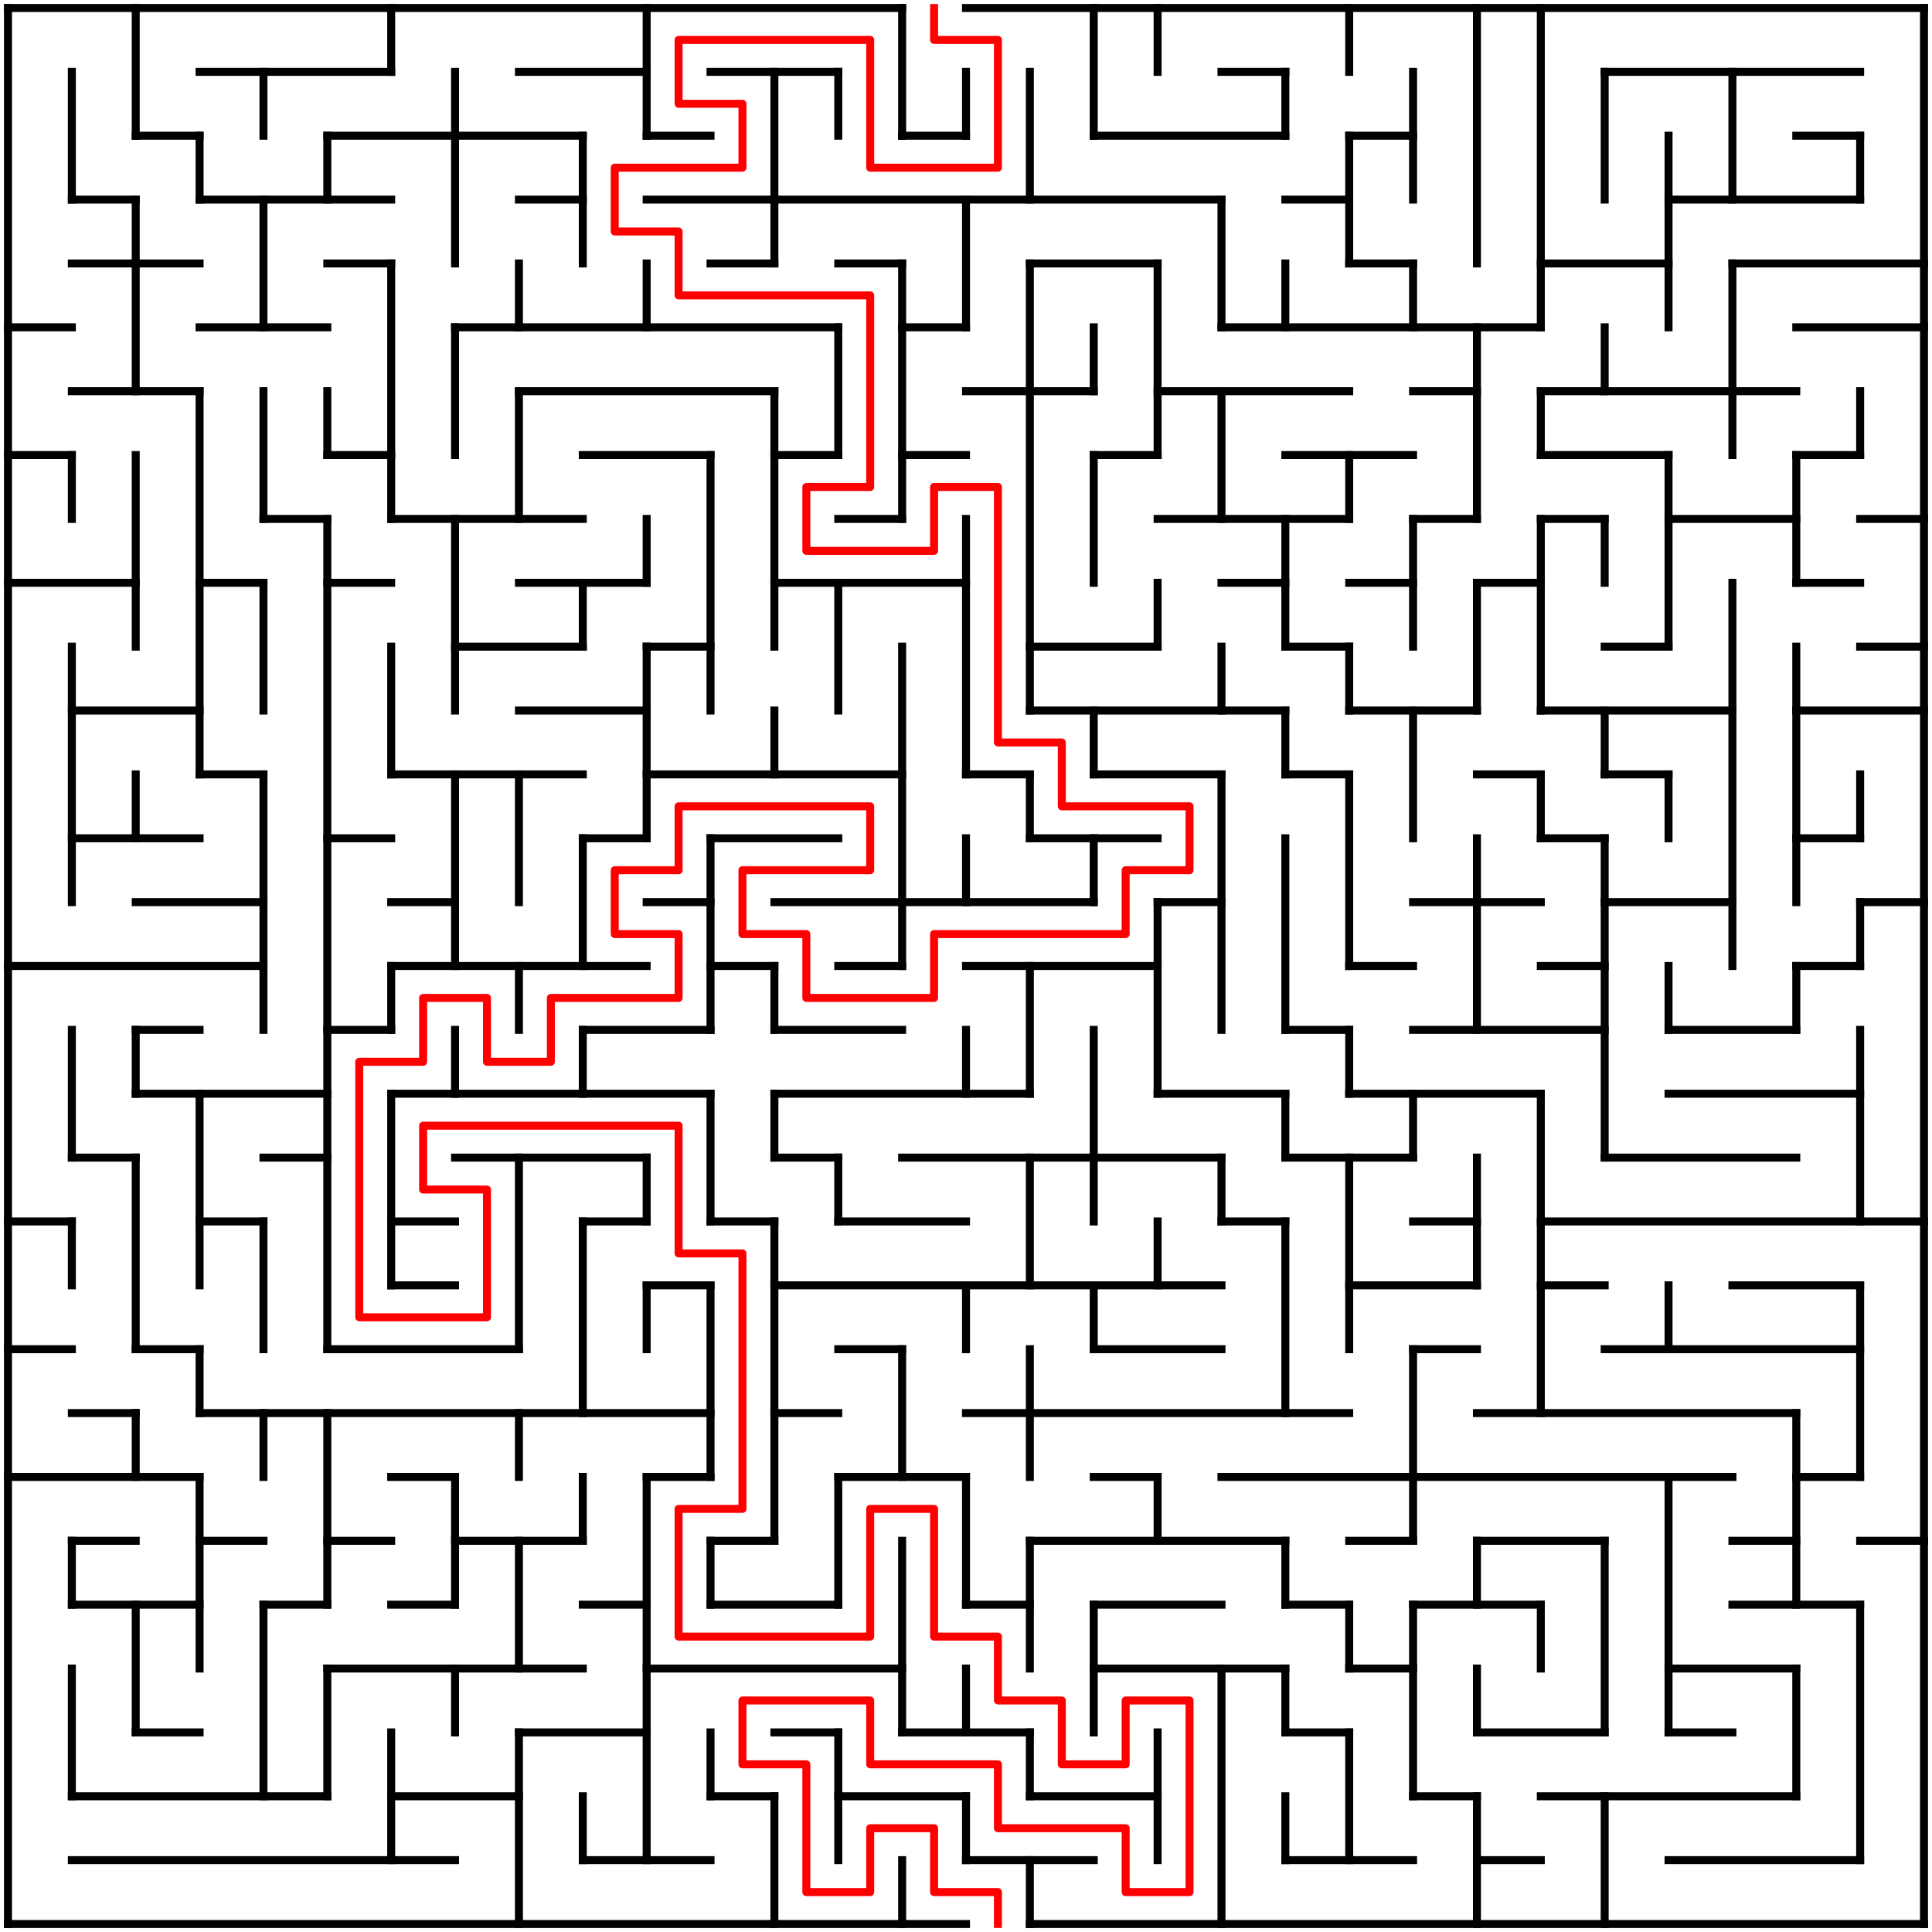
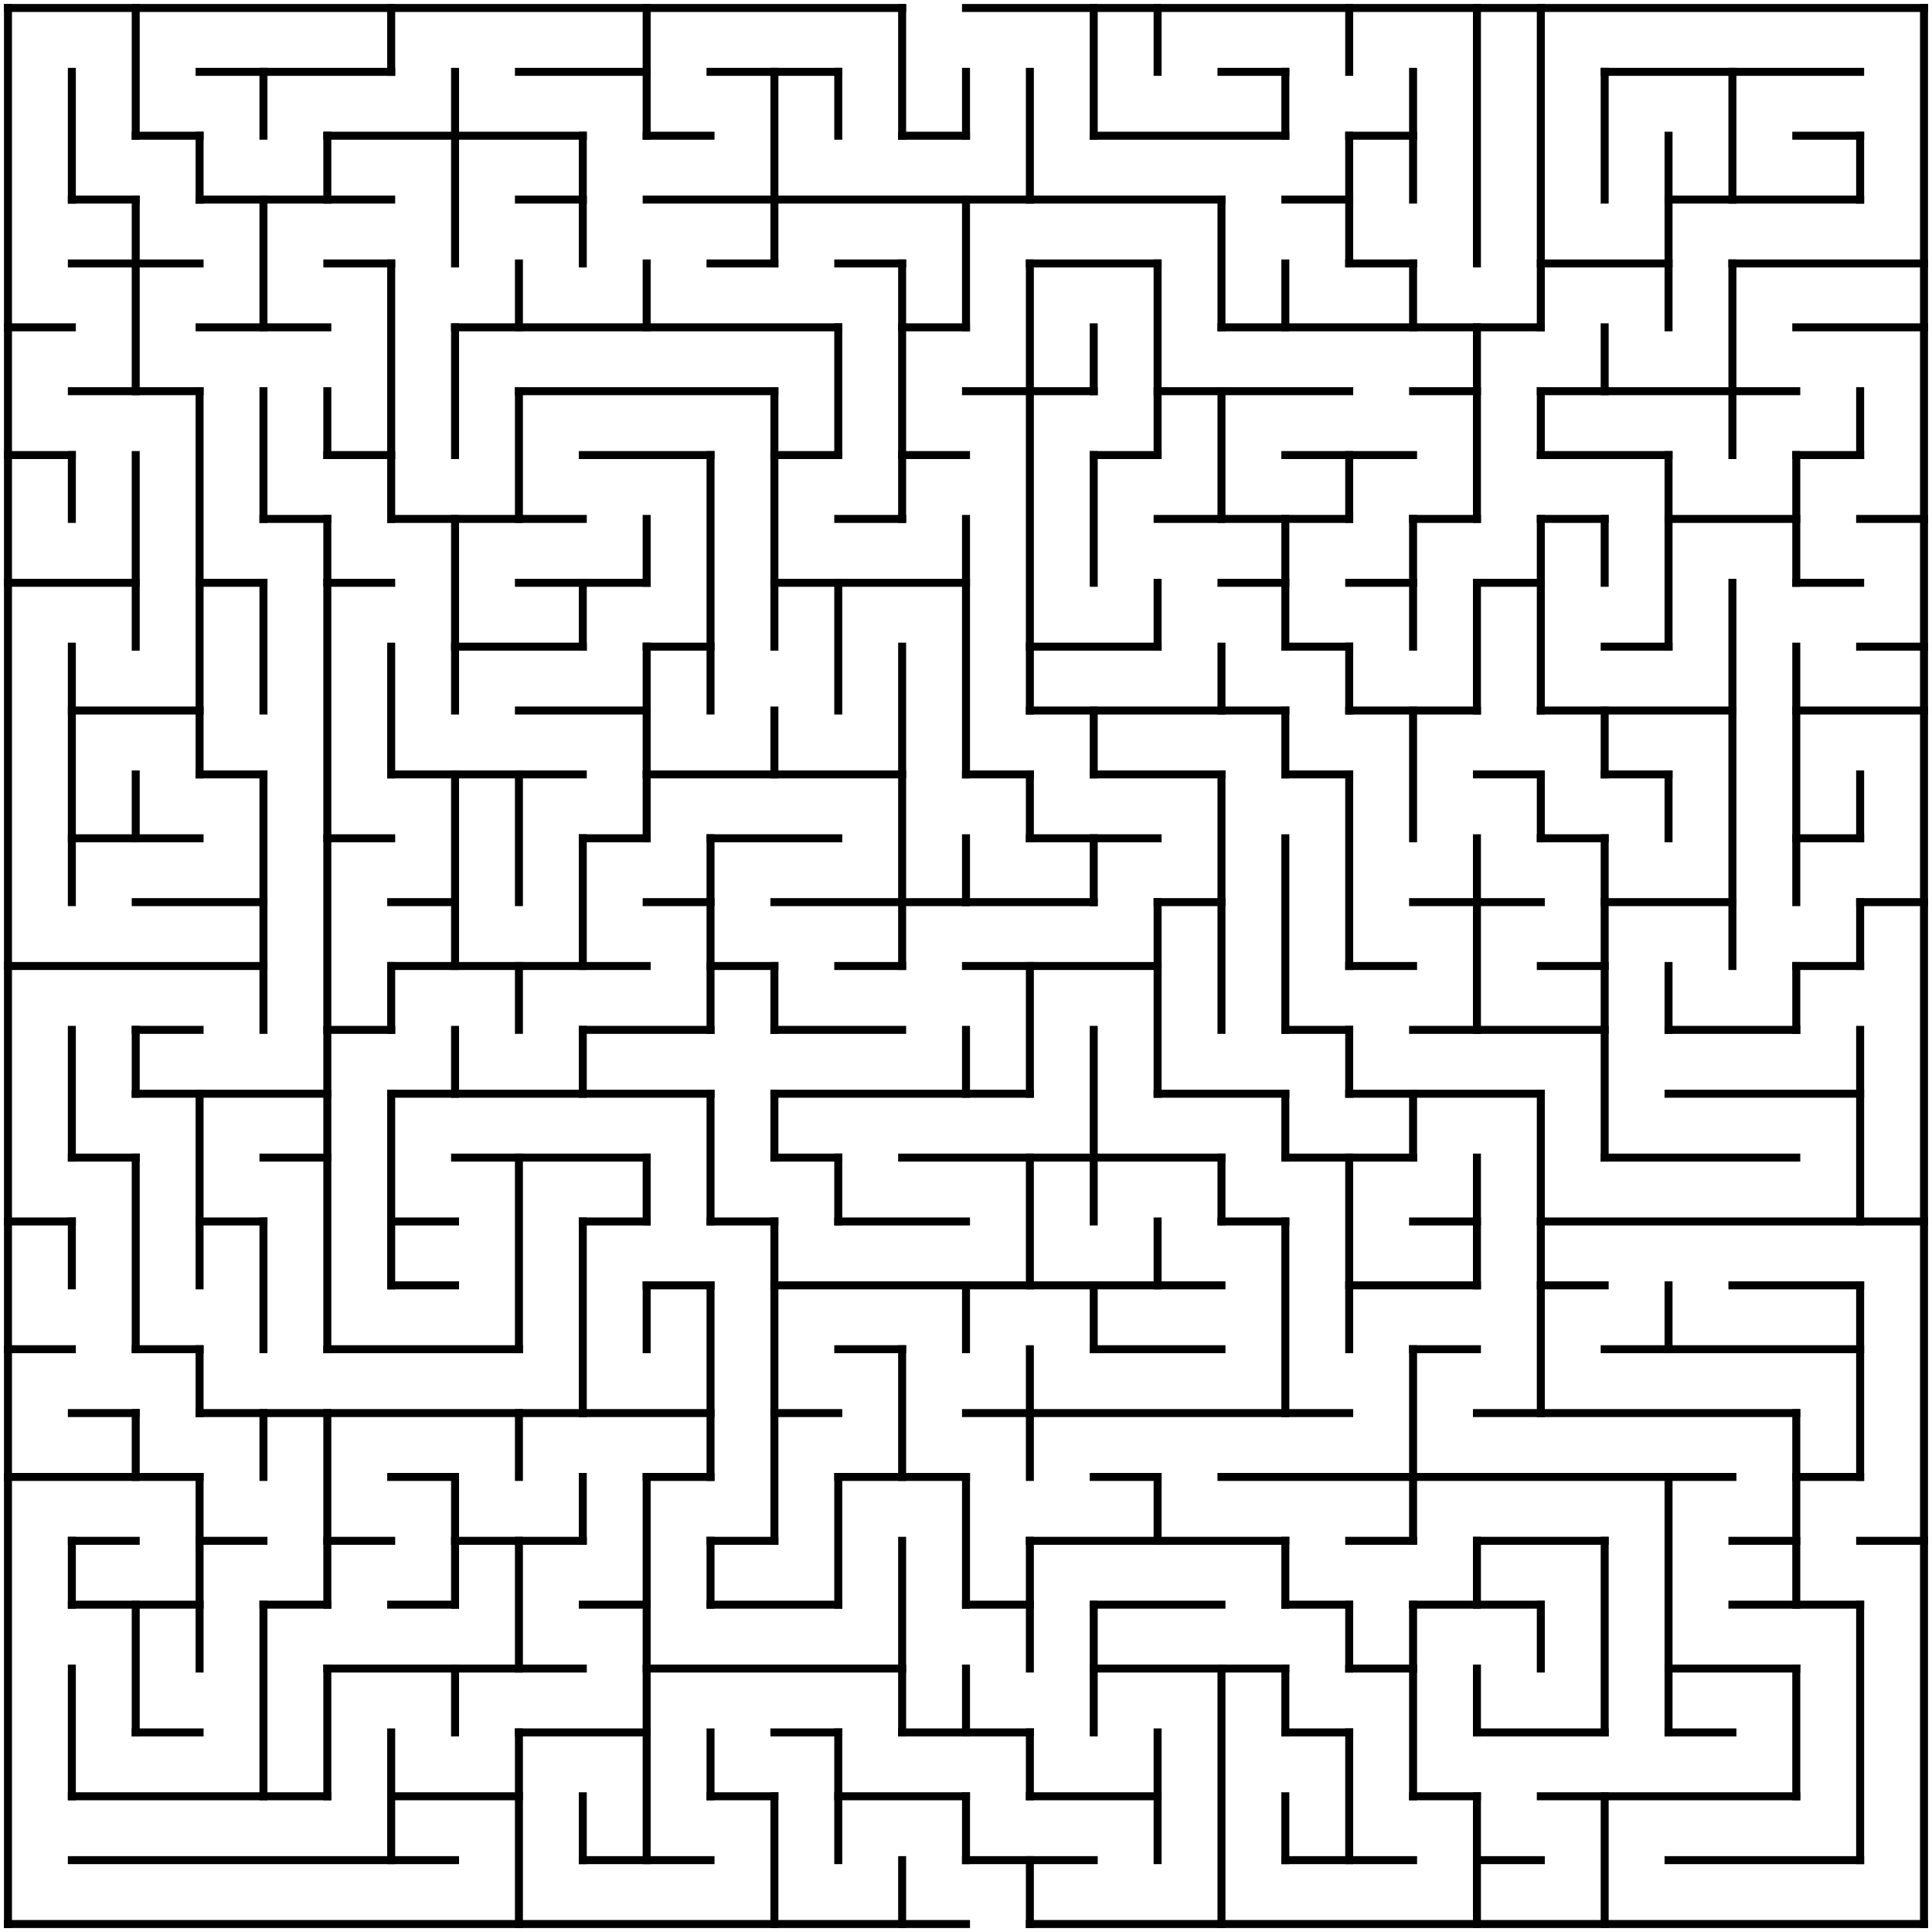
<svg xmlns="http://www.w3.org/2000/svg" width="484" height="484" version="1.1">
  <g fill="none" stroke="#000000" stroke-width="2" stroke-linecap="square">
    <line x1="2" y1="2" x2="226" y2="2" />
    <line x1="242" y1="2" x2="482" y2="2" />
    <line x1="50" y1="18" x2="98" y2="18" />
    <line x1="130" y1="18" x2="162" y2="18" />
    <line x1="178" y1="18" x2="210" y2="18" />
    <line x1="306" y1="18" x2="322" y2="18" />
    <line x1="402" y1="18" x2="466" y2="18" />
    <line x1="34" y1="34" x2="50" y2="34" />
    <line x1="82" y1="34" x2="146" y2="34" />
    <line x1="162" y1="34" x2="178" y2="34" />
    <line x1="226" y1="34" x2="242" y2="34" />
    <line x1="274" y1="34" x2="322" y2="34" />
    <line x1="338" y1="34" x2="354" y2="34" />
    <line x1="450" y1="34" x2="466" y2="34" />
    <line x1="18" y1="50" x2="34" y2="50" />
    <line x1="50" y1="50" x2="98" y2="50" />
    <line x1="130" y1="50" x2="146" y2="50" />
    <line x1="162" y1="50" x2="306" y2="50" />
    <line x1="322" y1="50" x2="338" y2="50" />
    <line x1="418" y1="50" x2="466" y2="50" />
    <line x1="18" y1="66" x2="50" y2="66" />
    <line x1="82" y1="66" x2="98" y2="66" />
    <line x1="178" y1="66" x2="194" y2="66" />
    <line x1="210" y1="66" x2="226" y2="66" />
    <line x1="258" y1="66" x2="290" y2="66" />
    <line x1="338" y1="66" x2="354" y2="66" />
    <line x1="386" y1="66" x2="418" y2="66" />
    <line x1="434" y1="66" x2="482" y2="66" />
    <line x1="2" y1="82" x2="18" y2="82" />
    <line x1="50" y1="82" x2="82" y2="82" />
    <line x1="114" y1="82" x2="210" y2="82" />
    <line x1="226" y1="82" x2="242" y2="82" />
    <line x1="306" y1="82" x2="386" y2="82" />
    <line x1="450" y1="82" x2="482" y2="82" />
    <line x1="18" y1="98" x2="50" y2="98" />
    <line x1="130" y1="98" x2="194" y2="98" />
    <line x1="242" y1="98" x2="274" y2="98" />
    <line x1="290" y1="98" x2="338" y2="98" />
    <line x1="354" y1="98" x2="370" y2="98" />
    <line x1="386" y1="98" x2="450" y2="98" />
    <line x1="2" y1="114" x2="18" y2="114" />
    <line x1="82" y1="114" x2="98" y2="114" />
    <line x1="146" y1="114" x2="178" y2="114" />
    <line x1="194" y1="114" x2="210" y2="114" />
    <line x1="226" y1="114" x2="242" y2="114" />
    <line x1="274" y1="114" x2="290" y2="114" />
    <line x1="322" y1="114" x2="354" y2="114" />
    <line x1="386" y1="114" x2="418" y2="114" />
    <line x1="450" y1="114" x2="466" y2="114" />
    <line x1="66" y1="130" x2="82" y2="130" />
    <line x1="98" y1="130" x2="146" y2="130" />
    <line x1="210" y1="130" x2="226" y2="130" />
    <line x1="290" y1="130" x2="338" y2="130" />
    <line x1="354" y1="130" x2="370" y2="130" />
    <line x1="386" y1="130" x2="402" y2="130" />
    <line x1="418" y1="130" x2="450" y2="130" />
    <line x1="466" y1="130" x2="482" y2="130" />
    <line x1="2" y1="146" x2="34" y2="146" />
    <line x1="50" y1="146" x2="66" y2="146" />
    <line x1="82" y1="146" x2="98" y2="146" />
    <line x1="130" y1="146" x2="162" y2="146" />
    <line x1="194" y1="146" x2="242" y2="146" />
    <line x1="306" y1="146" x2="322" y2="146" />
    <line x1="338" y1="146" x2="354" y2="146" />
    <line x1="370" y1="146" x2="386" y2="146" />
    <line x1="450" y1="146" x2="466" y2="146" />
    <line x1="114" y1="162" x2="146" y2="162" />
    <line x1="162" y1="162" x2="178" y2="162" />
    <line x1="258" y1="162" x2="290" y2="162" />
    <line x1="322" y1="162" x2="338" y2="162" />
    <line x1="402" y1="162" x2="418" y2="162" />
    <line x1="466" y1="162" x2="482" y2="162" />
    <line x1="18" y1="178" x2="50" y2="178" />
    <line x1="130" y1="178" x2="162" y2="178" />
    <line x1="258" y1="178" x2="322" y2="178" />
    <line x1="338" y1="178" x2="370" y2="178" />
    <line x1="386" y1="178" x2="434" y2="178" />
    <line x1="450" y1="178" x2="482" y2="178" />
    <line x1="50" y1="194" x2="66" y2="194" />
    <line x1="98" y1="194" x2="146" y2="194" />
    <line x1="162" y1="194" x2="226" y2="194" />
    <line x1="242" y1="194" x2="258" y2="194" />
    <line x1="274" y1="194" x2="306" y2="194" />
    <line x1="322" y1="194" x2="338" y2="194" />
    <line x1="370" y1="194" x2="386" y2="194" />
    <line x1="402" y1="194" x2="418" y2="194" />
    <line x1="18" y1="210" x2="50" y2="210" />
    <line x1="82" y1="210" x2="98" y2="210" />
    <line x1="146" y1="210" x2="162" y2="210" />
    <line x1="178" y1="210" x2="210" y2="210" />
    <line x1="258" y1="210" x2="290" y2="210" />
    <line x1="386" y1="210" x2="402" y2="210" />
    <line x1="450" y1="210" x2="466" y2="210" />
    <line x1="34" y1="226" x2="66" y2="226" />
    <line x1="98" y1="226" x2="114" y2="226" />
    <line x1="162" y1="226" x2="178" y2="226" />
    <line x1="194" y1="226" x2="274" y2="226" />
    <line x1="290" y1="226" x2="306" y2="226" />
    <line x1="354" y1="226" x2="386" y2="226" />
    <line x1="402" y1="226" x2="434" y2="226" />
    <line x1="466" y1="226" x2="482" y2="226" />
    <line x1="2" y1="242" x2="66" y2="242" />
    <line x1="98" y1="242" x2="162" y2="242" />
    <line x1="178" y1="242" x2="194" y2="242" />
    <line x1="210" y1="242" x2="226" y2="242" />
    <line x1="242" y1="242" x2="290" y2="242" />
    <line x1="338" y1="242" x2="354" y2="242" />
    <line x1="386" y1="242" x2="402" y2="242" />
    <line x1="450" y1="242" x2="466" y2="242" />
    <line x1="34" y1="258" x2="50" y2="258" />
    <line x1="82" y1="258" x2="98" y2="258" />
    <line x1="146" y1="258" x2="178" y2="258" />
    <line x1="194" y1="258" x2="226" y2="258" />
    <line x1="322" y1="258" x2="338" y2="258" />
    <line x1="354" y1="258" x2="402" y2="258" />
    <line x1="418" y1="258" x2="450" y2="258" />
    <line x1="34" y1="274" x2="82" y2="274" />
    <line x1="98" y1="274" x2="178" y2="274" />
    <line x1="194" y1="274" x2="258" y2="274" />
    <line x1="290" y1="274" x2="322" y2="274" />
    <line x1="338" y1="274" x2="386" y2="274" />
    <line x1="418" y1="274" x2="466" y2="274" />
    <line x1="18" y1="290" x2="34" y2="290" />
    <line x1="66" y1="290" x2="82" y2="290" />
    <line x1="114" y1="290" x2="162" y2="290" />
    <line x1="194" y1="290" x2="210" y2="290" />
    <line x1="226" y1="290" x2="306" y2="290" />
    <line x1="322" y1="290" x2="354" y2="290" />
    <line x1="402" y1="290" x2="450" y2="290" />
    <line x1="2" y1="306" x2="18" y2="306" />
    <line x1="50" y1="306" x2="66" y2="306" />
    <line x1="98" y1="306" x2="114" y2="306" />
    <line x1="146" y1="306" x2="162" y2="306" />
    <line x1="178" y1="306" x2="194" y2="306" />
    <line x1="210" y1="306" x2="242" y2="306" />
    <line x1="306" y1="306" x2="322" y2="306" />
    <line x1="354" y1="306" x2="370" y2="306" />
    <line x1="386" y1="306" x2="482" y2="306" />
    <line x1="98" y1="322" x2="114" y2="322" />
    <line x1="162" y1="322" x2="178" y2="322" />
    <line x1="194" y1="322" x2="306" y2="322" />
    <line x1="338" y1="322" x2="370" y2="322" />
    <line x1="386" y1="322" x2="402" y2="322" />
    <line x1="434" y1="322" x2="466" y2="322" />
    <line x1="2" y1="338" x2="18" y2="338" />
    <line x1="34" y1="338" x2="50" y2="338" />
    <line x1="82" y1="338" x2="130" y2="338" />
    <line x1="210" y1="338" x2="226" y2="338" />
    <line x1="274" y1="338" x2="306" y2="338" />
    <line x1="354" y1="338" x2="370" y2="338" />
    <line x1="402" y1="338" x2="466" y2="338" />
    <line x1="18" y1="354" x2="34" y2="354" />
    <line x1="50" y1="354" x2="178" y2="354" />
    <line x1="194" y1="354" x2="210" y2="354" />
    <line x1="242" y1="354" x2="338" y2="354" />
    <line x1="370" y1="354" x2="450" y2="354" />
    <line x1="2" y1="370" x2="50" y2="370" />
    <line x1="98" y1="370" x2="114" y2="370" />
    <line x1="162" y1="370" x2="178" y2="370" />
    <line x1="210" y1="370" x2="242" y2="370" />
    <line x1="274" y1="370" x2="290" y2="370" />
    <line x1="306" y1="370" x2="434" y2="370" />
    <line x1="450" y1="370" x2="466" y2="370" />
    <line x1="18" y1="386" x2="34" y2="386" />
    <line x1="50" y1="386" x2="66" y2="386" />
    <line x1="82" y1="386" x2="98" y2="386" />
    <line x1="114" y1="386" x2="146" y2="386" />
    <line x1="178" y1="386" x2="194" y2="386" />
    <line x1="258" y1="386" x2="322" y2="386" />
    <line x1="338" y1="386" x2="354" y2="386" />
    <line x1="370" y1="386" x2="402" y2="386" />
    <line x1="434" y1="386" x2="450" y2="386" />
    <line x1="466" y1="386" x2="482" y2="386" />
    <line x1="18" y1="402" x2="50" y2="402" />
    <line x1="66" y1="402" x2="82" y2="402" />
    <line x1="98" y1="402" x2="114" y2="402" />
    <line x1="146" y1="402" x2="162" y2="402" />
    <line x1="178" y1="402" x2="210" y2="402" />
    <line x1="242" y1="402" x2="258" y2="402" />
    <line x1="274" y1="402" x2="306" y2="402" />
    <line x1="322" y1="402" x2="338" y2="402" />
    <line x1="354" y1="402" x2="386" y2="402" />
    <line x1="434" y1="402" x2="466" y2="402" />
    <line x1="82" y1="418" x2="146" y2="418" />
    <line x1="162" y1="418" x2="226" y2="418" />
    <line x1="274" y1="418" x2="322" y2="418" />
    <line x1="338" y1="418" x2="354" y2="418" />
    <line x1="418" y1="418" x2="450" y2="418" />
    <line x1="34" y1="434" x2="50" y2="434" />
    <line x1="130" y1="434" x2="162" y2="434" />
    <line x1="194" y1="434" x2="210" y2="434" />
    <line x1="226" y1="434" x2="258" y2="434" />
    <line x1="322" y1="434" x2="338" y2="434" />
    <line x1="370" y1="434" x2="402" y2="434" />
    <line x1="418" y1="434" x2="434" y2="434" />
    <line x1="18" y1="450" x2="82" y2="450" />
    <line x1="98" y1="450" x2="130" y2="450" />
    <line x1="178" y1="450" x2="194" y2="450" />
    <line x1="210" y1="450" x2="242" y2="450" />
    <line x1="258" y1="450" x2="290" y2="450" />
    <line x1="354" y1="450" x2="370" y2="450" />
    <line x1="386" y1="450" x2="450" y2="450" />
    <line x1="18" y1="466" x2="114" y2="466" />
    <line x1="146" y1="466" x2="178" y2="466" />
    <line x1="242" y1="466" x2="274" y2="466" />
    <line x1="322" y1="466" x2="354" y2="466" />
    <line x1="370" y1="466" x2="386" y2="466" />
    <line x1="418" y1="466" x2="466" y2="466" />
    <line x1="2" y1="482" x2="242" y2="482" />
    <line x1="258" y1="482" x2="482" y2="482" />
    <line x1="2" y1="2" x2="2" y2="482" />
    <line x1="18" y1="18" x2="18" y2="50" />
    <line x1="18" y1="114" x2="18" y2="130" />
    <line x1="18" y1="162" x2="18" y2="226" />
    <line x1="18" y1="258" x2="18" y2="290" />
    <line x1="18" y1="306" x2="18" y2="322" />
    <line x1="18" y1="386" x2="18" y2="402" />
    <line x1="18" y1="418" x2="18" y2="450" />
    <line x1="34" y1="2" x2="34" y2="34" />
    <line x1="34" y1="50" x2="34" y2="98" />
    <line x1="34" y1="114" x2="34" y2="162" />
    <line x1="34" y1="194" x2="34" y2="210" />
    <line x1="34" y1="258" x2="34" y2="274" />
    <line x1="34" y1="290" x2="34" y2="338" />
    <line x1="34" y1="354" x2="34" y2="370" />
    <line x1="34" y1="402" x2="34" y2="434" />
    <line x1="50" y1="34" x2="50" y2="50" />
    <line x1="50" y1="98" x2="50" y2="194" />
    <line x1="50" y1="274" x2="50" y2="322" />
    <line x1="50" y1="338" x2="50" y2="354" />
    <line x1="50" y1="370" x2="50" y2="418" />
    <line x1="66" y1="18" x2="66" y2="34" />
    <line x1="66" y1="50" x2="66" y2="82" />
    <line x1="66" y1="98" x2="66" y2="130" />
    <line x1="66" y1="146" x2="66" y2="178" />
    <line x1="66" y1="194" x2="66" y2="258" />
    <line x1="66" y1="306" x2="66" y2="338" />
    <line x1="66" y1="354" x2="66" y2="370" />
    <line x1="66" y1="402" x2="66" y2="450" />
    <line x1="82" y1="34" x2="82" y2="50" />
    <line x1="82" y1="98" x2="82" y2="114" />
    <line x1="82" y1="130" x2="82" y2="338" />
    <line x1="82" y1="354" x2="82" y2="402" />
    <line x1="82" y1="418" x2="82" y2="450" />
    <line x1="98" y1="2" x2="98" y2="18" />
    <line x1="98" y1="66" x2="98" y2="130" />
    <line x1="98" y1="162" x2="98" y2="194" />
    <line x1="98" y1="242" x2="98" y2="258" />
    <line x1="98" y1="274" x2="98" y2="322" />
    <line x1="98" y1="434" x2="98" y2="466" />
    <line x1="114" y1="18" x2="114" y2="66" />
    <line x1="114" y1="82" x2="114" y2="114" />
    <line x1="114" y1="130" x2="114" y2="178" />
    <line x1="114" y1="194" x2="114" y2="242" />
    <line x1="114" y1="258" x2="114" y2="274" />
    <line x1="114" y1="370" x2="114" y2="402" />
    <line x1="114" y1="418" x2="114" y2="434" />
    <line x1="130" y1="66" x2="130" y2="82" />
    <line x1="130" y1="98" x2="130" y2="130" />
    <line x1="130" y1="194" x2="130" y2="226" />
    <line x1="130" y1="242" x2="130" y2="258" />
    <line x1="130" y1="290" x2="130" y2="338" />
    <line x1="130" y1="354" x2="130" y2="370" />
    <line x1="130" y1="386" x2="130" y2="418" />
    <line x1="130" y1="434" x2="130" y2="482" />
    <line x1="146" y1="34" x2="146" y2="66" />
    <line x1="146" y1="146" x2="146" y2="162" />
    <line x1="146" y1="210" x2="146" y2="242" />
    <line x1="146" y1="258" x2="146" y2="274" />
    <line x1="146" y1="306" x2="146" y2="354" />
    <line x1="146" y1="370" x2="146" y2="386" />
    <line x1="146" y1="450" x2="146" y2="466" />
    <line x1="162" y1="2" x2="162" y2="34" />
    <line x1="162" y1="66" x2="162" y2="82" />
    <line x1="162" y1="130" x2="162" y2="146" />
    <line x1="162" y1="162" x2="162" y2="210" />
    <line x1="162" y1="290" x2="162" y2="306" />
    <line x1="162" y1="322" x2="162" y2="338" />
    <line x1="162" y1="370" x2="162" y2="466" />
    <line x1="178" y1="114" x2="178" y2="178" />
    <line x1="178" y1="210" x2="178" y2="258" />
    <line x1="178" y1="274" x2="178" y2="306" />
    <line x1="178" y1="322" x2="178" y2="370" />
    <line x1="178" y1="386" x2="178" y2="402" />
    <line x1="178" y1="434" x2="178" y2="450" />
    <line x1="194" y1="18" x2="194" y2="66" />
    <line x1="194" y1="98" x2="194" y2="162" />
    <line x1="194" y1="178" x2="194" y2="194" />
    <line x1="194" y1="242" x2="194" y2="258" />
    <line x1="194" y1="274" x2="194" y2="290" />
    <line x1="194" y1="306" x2="194" y2="386" />
    <line x1="194" y1="450" x2="194" y2="482" />
    <line x1="210" y1="18" x2="210" y2="34" />
    <line x1="210" y1="82" x2="210" y2="114" />
    <line x1="210" y1="146" x2="210" y2="178" />
    <line x1="210" y1="290" x2="210" y2="306" />
    <line x1="210" y1="370" x2="210" y2="402" />
    <line x1="210" y1="434" x2="210" y2="466" />
    <line x1="226" y1="2" x2="226" y2="34" />
    <line x1="226" y1="66" x2="226" y2="130" />
    <line x1="226" y1="162" x2="226" y2="242" />
    <line x1="226" y1="338" x2="226" y2="370" />
    <line x1="226" y1="386" x2="226" y2="434" />
    <line x1="226" y1="466" x2="226" y2="482" />
    <line x1="242" y1="18" x2="242" y2="34" />
    <line x1="242" y1="50" x2="242" y2="82" />
    <line x1="242" y1="130" x2="242" y2="194" />
    <line x1="242" y1="210" x2="242" y2="226" />
    <line x1="242" y1="258" x2="242" y2="274" />
    <line x1="242" y1="322" x2="242" y2="338" />
    <line x1="242" y1="370" x2="242" y2="402" />
    <line x1="242" y1="418" x2="242" y2="434" />
    <line x1="242" y1="450" x2="242" y2="466" />
    <line x1="258" y1="18" x2="258" y2="50" />
    <line x1="258" y1="66" x2="258" y2="178" />
    <line x1="258" y1="194" x2="258" y2="210" />
    <line x1="258" y1="242" x2="258" y2="274" />
    <line x1="258" y1="290" x2="258" y2="322" />
    <line x1="258" y1="338" x2="258" y2="370" />
    <line x1="258" y1="386" x2="258" y2="418" />
    <line x1="258" y1="434" x2="258" y2="450" />
    <line x1="258" y1="466" x2="258" y2="482" />
    <line x1="274" y1="2" x2="274" y2="34" />
    <line x1="274" y1="82" x2="274" y2="98" />
    <line x1="274" y1="114" x2="274" y2="146" />
    <line x1="274" y1="178" x2="274" y2="194" />
    <line x1="274" y1="210" x2="274" y2="226" />
    <line x1="274" y1="258" x2="274" y2="306" />
    <line x1="274" y1="322" x2="274" y2="338" />
    <line x1="274" y1="402" x2="274" y2="434" />
    <line x1="290" y1="2" x2="290" y2="18" />
    <line x1="290" y1="66" x2="290" y2="114" />
    <line x1="290" y1="146" x2="290" y2="162" />
    <line x1="290" y1="226" x2="290" y2="274" />
    <line x1="290" y1="306" x2="290" y2="322" />
    <line x1="290" y1="370" x2="290" y2="386" />
    <line x1="290" y1="434" x2="290" y2="466" />
    <line x1="306" y1="50" x2="306" y2="82" />
    <line x1="306" y1="98" x2="306" y2="130" />
    <line x1="306" y1="162" x2="306" y2="178" />
    <line x1="306" y1="194" x2="306" y2="258" />
    <line x1="306" y1="290" x2="306" y2="306" />
    <line x1="306" y1="418" x2="306" y2="482" />
    <line x1="322" y1="18" x2="322" y2="34" />
    <line x1="322" y1="66" x2="322" y2="82" />
    <line x1="322" y1="130" x2="322" y2="162" />
    <line x1="322" y1="178" x2="322" y2="194" />
    <line x1="322" y1="210" x2="322" y2="258" />
    <line x1="322" y1="274" x2="322" y2="290" />
    <line x1="322" y1="306" x2="322" y2="354" />
    <line x1="322" y1="386" x2="322" y2="402" />
    <line x1="322" y1="418" x2="322" y2="434" />
    <line x1="322" y1="450" x2="322" y2="466" />
    <line x1="338" y1="2" x2="338" y2="18" />
    <line x1="338" y1="34" x2="338" y2="66" />
    <line x1="338" y1="114" x2="338" y2="130" />
    <line x1="338" y1="162" x2="338" y2="178" />
    <line x1="338" y1="194" x2="338" y2="242" />
    <line x1="338" y1="258" x2="338" y2="274" />
    <line x1="338" y1="290" x2="338" y2="338" />
    <line x1="338" y1="402" x2="338" y2="418" />
    <line x1="338" y1="434" x2="338" y2="466" />
    <line x1="354" y1="18" x2="354" y2="50" />
    <line x1="354" y1="66" x2="354" y2="82" />
    <line x1="354" y1="130" x2="354" y2="162" />
    <line x1="354" y1="178" x2="354" y2="210" />
    <line x1="354" y1="274" x2="354" y2="290" />
    <line x1="354" y1="338" x2="354" y2="386" />
    <line x1="354" y1="402" x2="354" y2="450" />
    <line x1="370" y1="2" x2="370" y2="66" />
    <line x1="370" y1="82" x2="370" y2="130" />
    <line x1="370" y1="146" x2="370" y2="178" />
    <line x1="370" y1="210" x2="370" y2="258" />
    <line x1="370" y1="290" x2="370" y2="322" />
    <line x1="370" y1="386" x2="370" y2="402" />
    <line x1="370" y1="418" x2="370" y2="434" />
    <line x1="370" y1="450" x2="370" y2="482" />
    <line x1="386" y1="2" x2="386" y2="82" />
    <line x1="386" y1="98" x2="386" y2="114" />
    <line x1="386" y1="130" x2="386" y2="178" />
    <line x1="386" y1="194" x2="386" y2="210" />
    <line x1="386" y1="274" x2="386" y2="354" />
    <line x1="386" y1="402" x2="386" y2="418" />
    <line x1="402" y1="18" x2="402" y2="50" />
    <line x1="402" y1="82" x2="402" y2="98" />
    <line x1="402" y1="130" x2="402" y2="146" />
    <line x1="402" y1="178" x2="402" y2="194" />
    <line x1="402" y1="210" x2="402" y2="290" />
    <line x1="402" y1="386" x2="402" y2="434" />
    <line x1="402" y1="450" x2="402" y2="482" />
    <line x1="418" y1="34" x2="418" y2="82" />
    <line x1="418" y1="114" x2="418" y2="162" />
    <line x1="418" y1="194" x2="418" y2="210" />
    <line x1="418" y1="242" x2="418" y2="258" />
    <line x1="418" y1="322" x2="418" y2="338" />
    <line x1="418" y1="370" x2="418" y2="434" />
    <line x1="434" y1="18" x2="434" y2="50" />
    <line x1="434" y1="66" x2="434" y2="114" />
    <line x1="434" y1="146" x2="434" y2="242" />
    <line x1="450" y1="114" x2="450" y2="146" />
    <line x1="450" y1="162" x2="450" y2="226" />
    <line x1="450" y1="242" x2="450" y2="258" />
    <line x1="450" y1="354" x2="450" y2="402" />
    <line x1="450" y1="418" x2="450" y2="450" />
    <line x1="466" y1="34" x2="466" y2="50" />
    <line x1="466" y1="98" x2="466" y2="114" />
    <line x1="466" y1="194" x2="466" y2="210" />
    <line x1="466" y1="226" x2="466" y2="242" />
    <line x1="466" y1="258" x2="466" y2="306" />
    <line x1="466" y1="322" x2="466" y2="370" />
    <line x1="466" y1="402" x2="466" y2="466" />
    <line x1="482" y1="2" x2="482" y2="482" />
  </g>
-   <polyline fill="none" stroke="#ff0000" stroke-width="2" stroke-linecap="square" stroke-linejoin="round" points="234,2 234,10 250,10 250,42 218,42 218,10 170,10 170,26 186,26 186,42 154,42 154,58 170,58 170,74 218,74 218,122 202,122 202,138 234,138 234,122 250,122 250,186 266,186 266,202 298,202 298,218 282,218 282,234 234,234 234,250 202,250 202,234 186,234 186,218 218,218 218,202 170,202 170,218 154,218 154,234 170,234 170,250 138,250 138,266 122,266 122,250 106,250 106,266 90,266 90,330 122,330 122,298 106,298 106,282 170,282 170,314 186,314 186,378 170,378 170,410 218,410 218,378 234,378 234,410 250,410 250,426 266,426 266,442 282,442 282,426 298,426 298,474 282,474 282,458 250,458 250,442 218,442 218,426 186,426 186,442 202,442 202,474 218,474 218,458 234,458 234,474 250,474 250,482" />
</svg>
